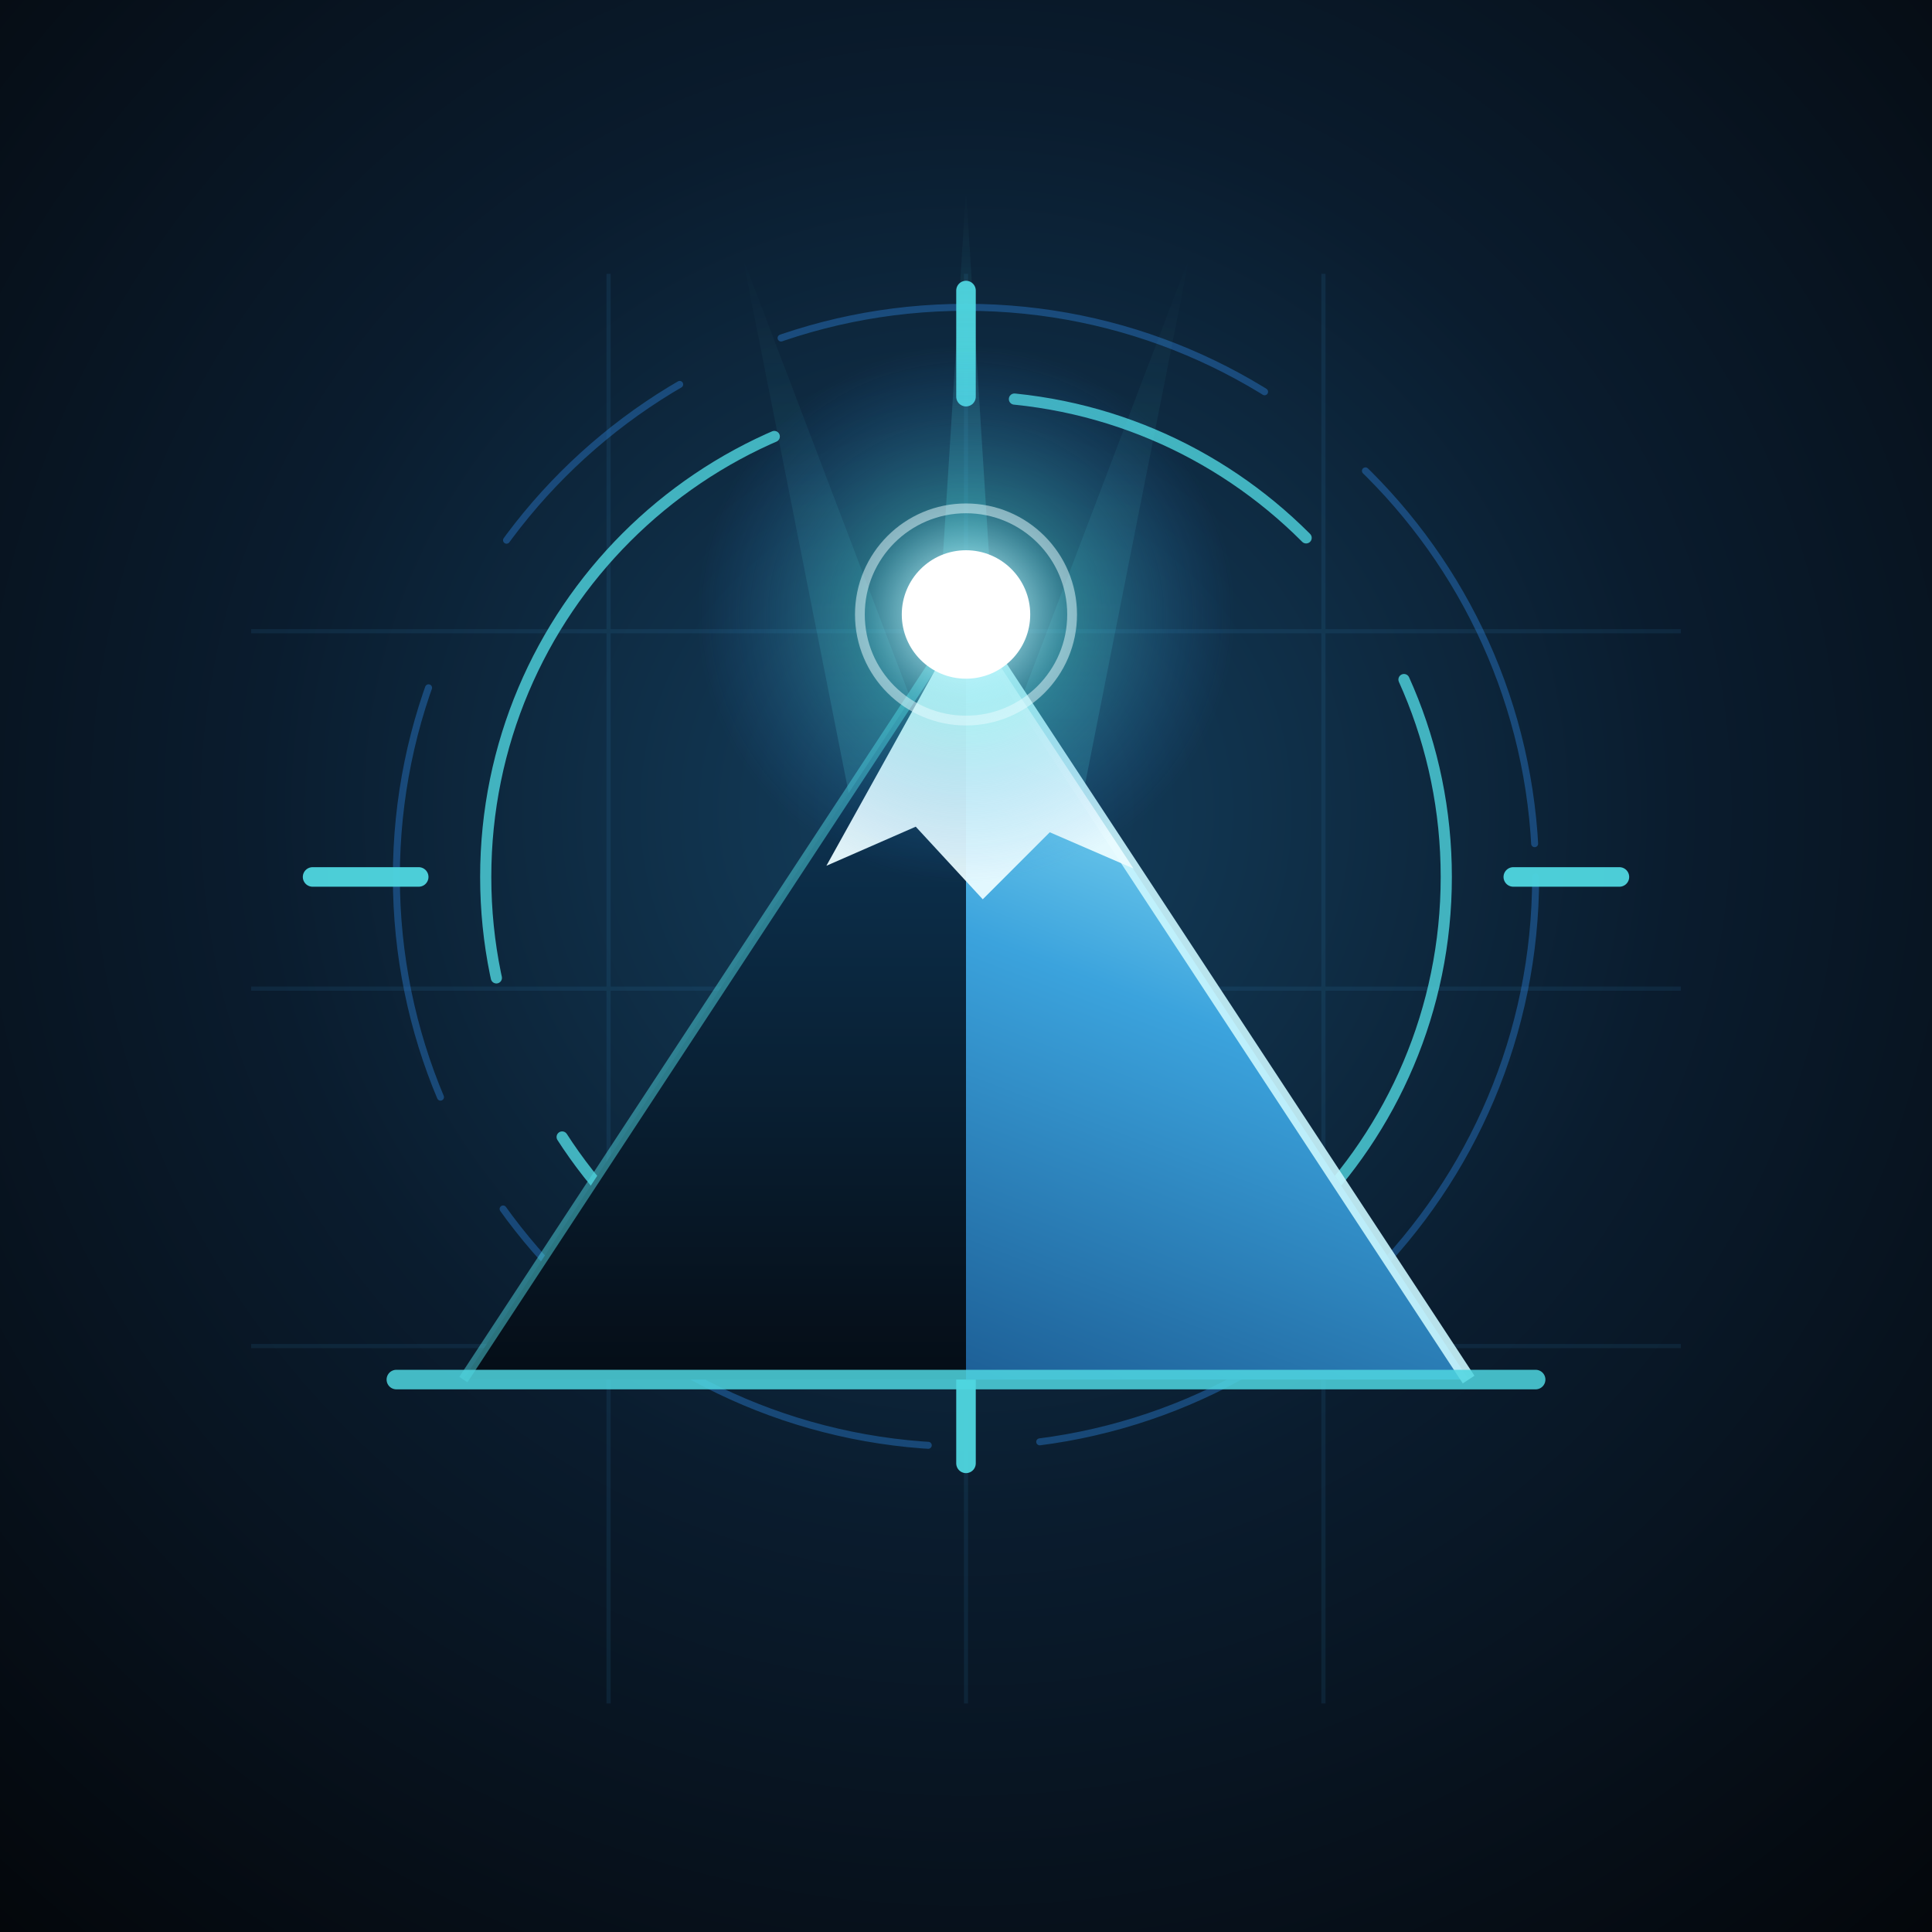
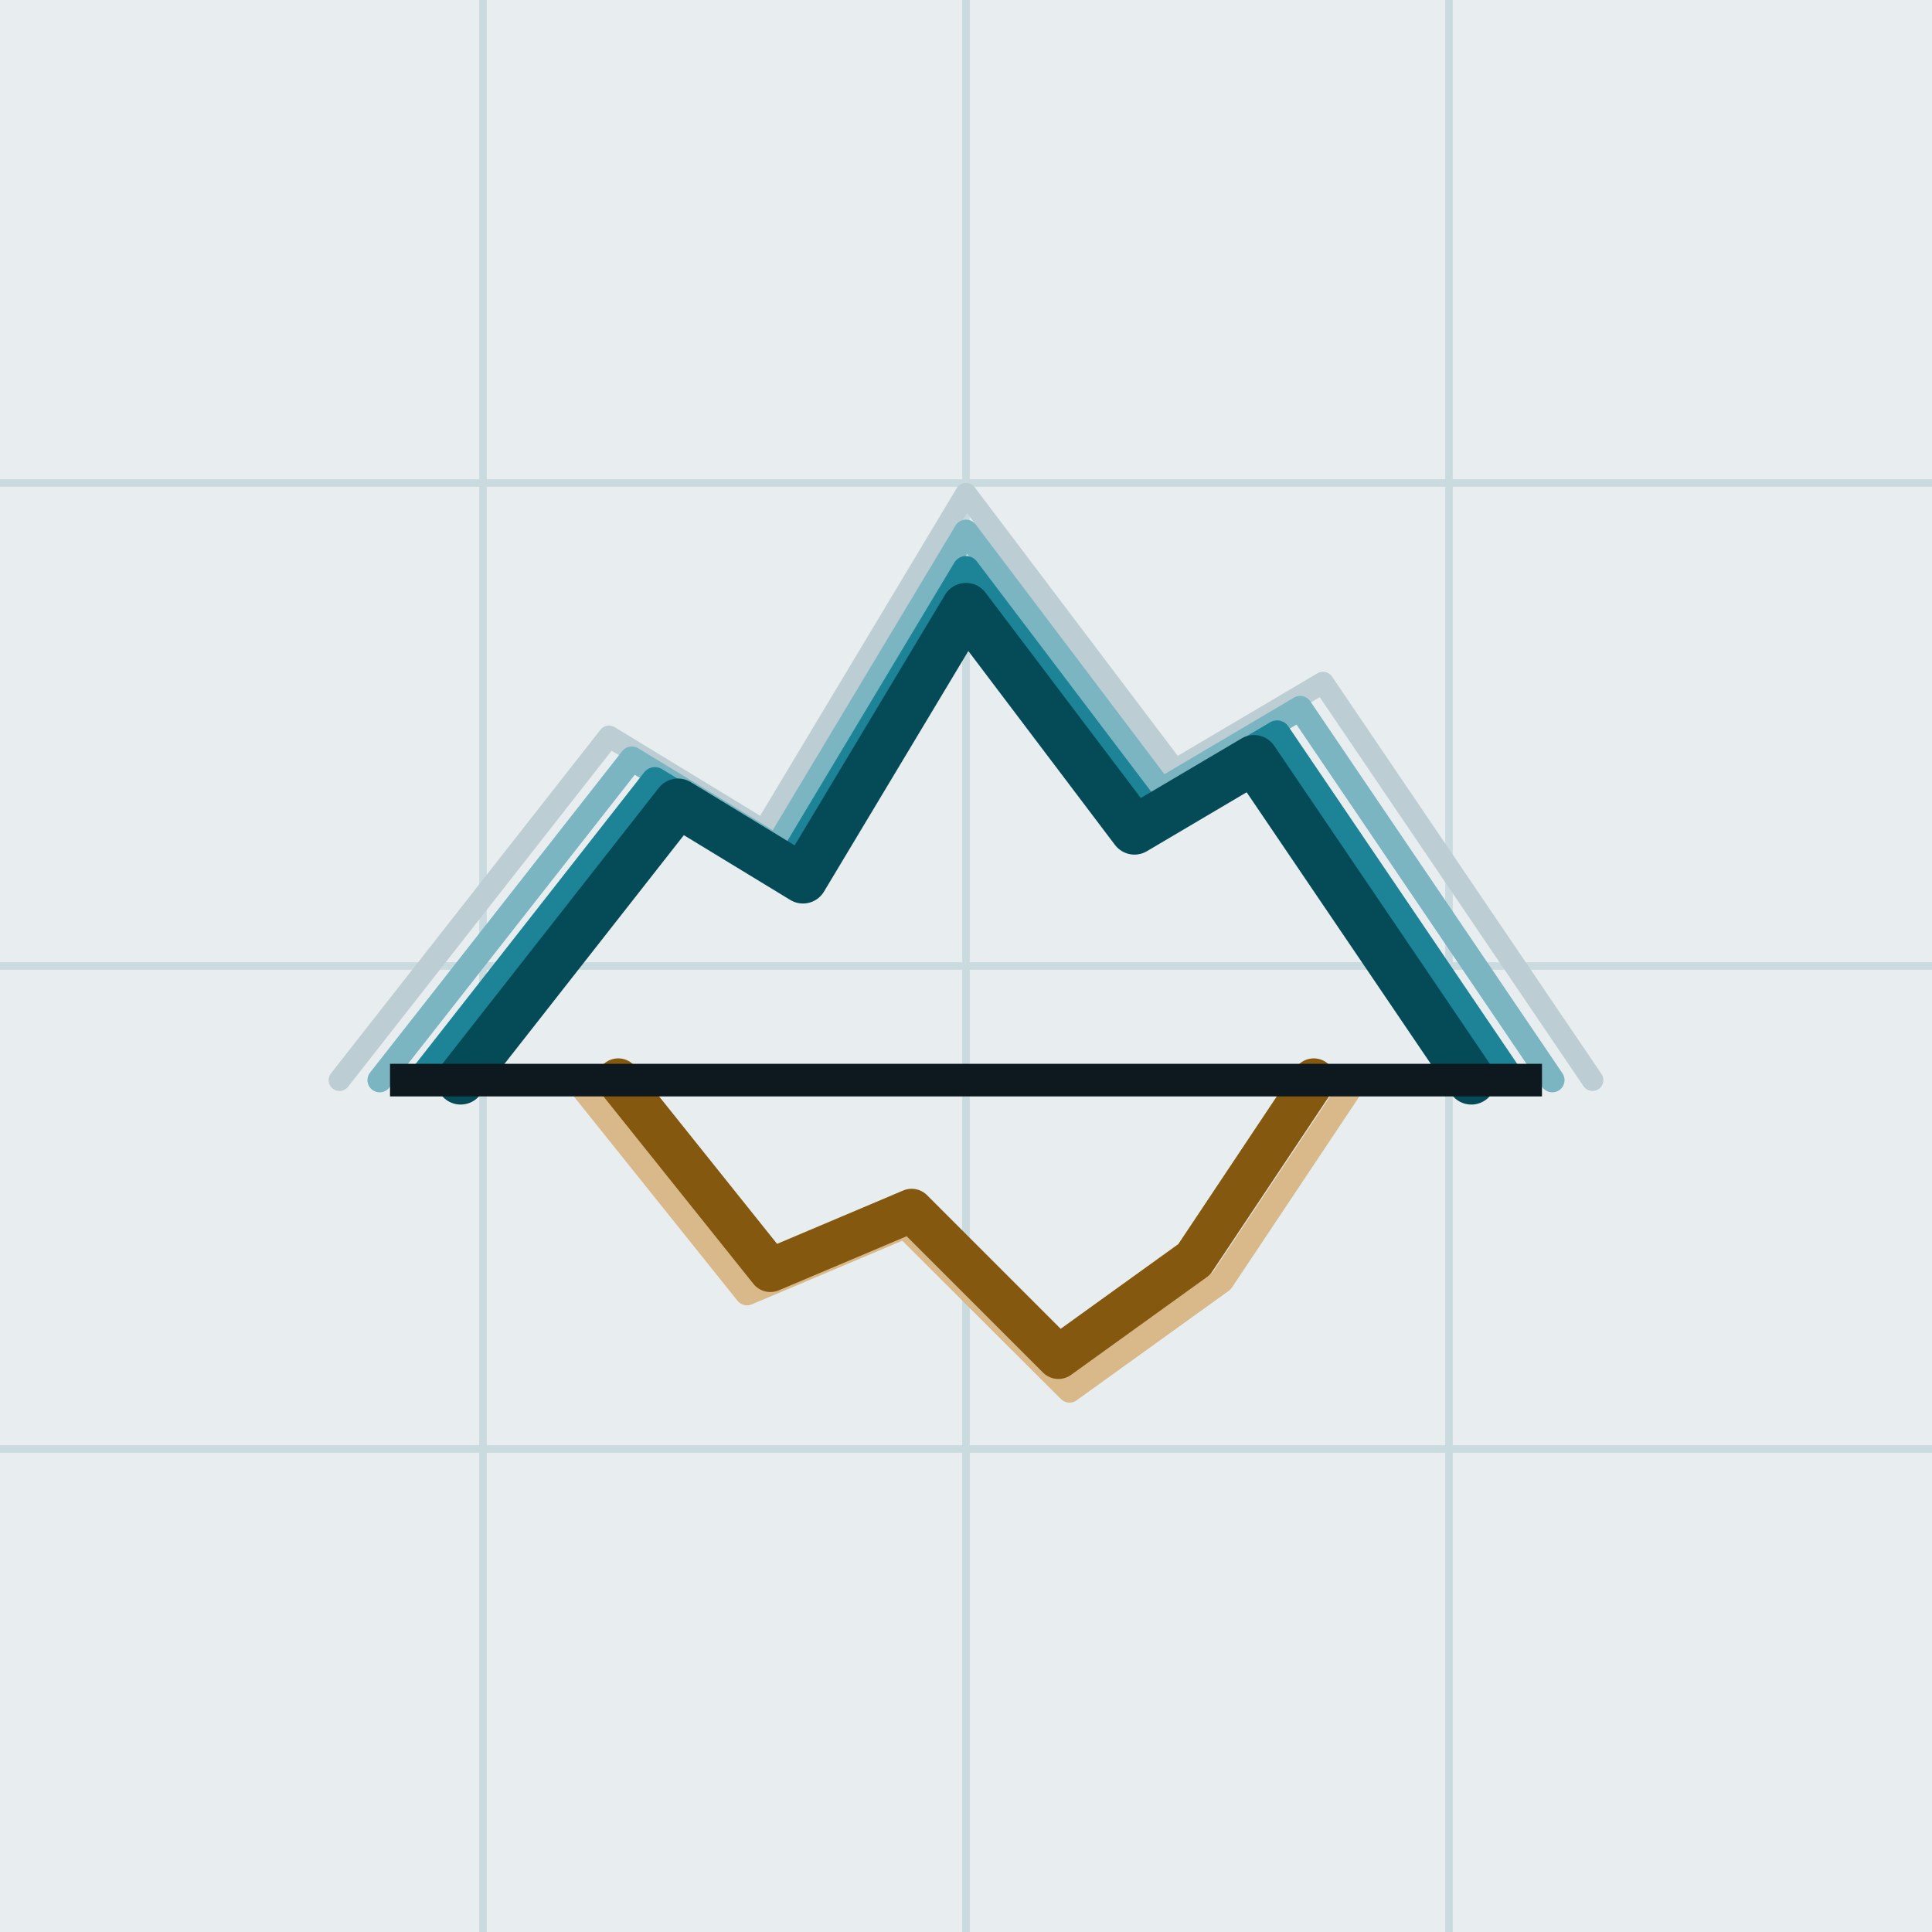
- <svg xmlns="http://www.w3.org/2000/svg" viewBox="0 0 512 512" width="512" height="512" role="img" aria-label="JEFE">
-   <defs>
-     <radialGradient id="m-cel" cx="50%" cy="42%" r="76%">
-       <stop offset="0%" stop-color="#14405f" />
-       <stop offset="48%" stop-color="#0a1c2e" />
-       <stop offset="100%" stop-color="#04070b" />
-     </radialGradient>
-     <radialGradient id="m-bafarada" cx="50%" cy="50%" r="50%">
-       <stop offset="0%" stop-color="#ffffff" stop-opacity=".95" />
-       <stop offset="16%" stop-color="#b6f5fc" stop-opacity=".8" />
-       <stop offset="42%" stop-color="#4fd6e0" stop-opacity=".34" />
-       <stop offset="100%" stop-color="#2b7fd4" stop-opacity="0" />
-     </radialGradient>
-     <linearGradient id="m-vessant" x1="0" y1="1" x2=".25" y2="0">
-       <stop offset="0%" stop-color="#1d5f96" />
-       <stop offset="55%" stop-color="#3ba3dd" />
-       <stop offset="100%" stop-color="#9fefFa" />
-     </linearGradient>
-     <linearGradient id="m-ombra" x1="0" y1="1" x2="0" y2="0">
-       <stop offset="0%" stop-color="#050d16" />
-       <stop offset="100%" stop-color="#0f3e63" />
-     </linearGradient>
-     <linearGradient id="m-feix" x1="0" y1="1" x2="0" y2="0">
-       <stop offset="0%" stop-color="#4fd6e0" stop-opacity=".5" />
-       <stop offset="100%" stop-color="#4fd6e0" stop-opacity="0" />
-     </linearGradient>
-   </defs>
-   <rect width="512" height="512" fill="url(#m-cel)" />
-   <g transform="translate(256 262) scale(0.74) translate(-256 -256)">
-     <g stroke="#3ba3dd" stroke-width="1.5" opacity=".10">
-       <path d="M0 128h512M0 256h512M0 384h512" />
-       <path d="M128 0v512M256 0v512M384 0v512" />
+ <svg xmlns="http://www.w3.org/2000/svg" viewBox="0 0 512 512" width="512" height="512" role="img" aria-label="Finances">
+   <rect width="512" height="512" fill="#e8eef0" />
+   <g stroke="#086674" stroke-width="2" opacity=".14">
+     <path d="M0 128h512M0 256h512M0 384h512M128 0v512M256 0v512M384 0v512" />
+   </g>
+   <g transform="translate(256 256) scale(0.72) translate(-256 -228)">
+     <g fill="none" stroke-linejoin="round" stroke-linecap="round">
+       <path d="M25.4 270 L124.6 143.5 L181.6 178.2 L256 54.2 L332.9 155.9 L387.4 123.7 L486.6 270" stroke="#bcced4" stroke-width="8" />
+       <path d="M40.2 270 L133 151.7 L186.4 184.2 L256 68.2 L327.9 163.3 L379 133.1 L471.8 270" stroke="#7ab5c1" stroke-width="9" />
+       <path d="M55.1 270 L141.5 159.8 L191.2 190.1 L256 82.1 L323 170.6 L370.5 142.6 L456.9 270" stroke="#1c8496" stroke-width="10" />
+       <path d="M70 270 L150 168 L196 196 L256 96 L318 178 L362 152 L442 270" stroke="#054a57" stroke-width="18" />
+       <path d="M112.6 270 L175.4 348.4 L233.6 323.8 L294.1 384.2 L350.1 343.9 L399.4 270" stroke="#d9b98a" stroke-width="9" />
+       <path d="M128 270 L184 340 L236 318 L290 372 L340 336 L384 270" stroke="#85580f" stroke-width="16" />
    </g>
-     <g fill="none" stroke-linecap="round">
-       <circle cx="256" cy="216" r="204" stroke="#2b7fd4" stroke-width="2.5" stroke-dasharray="150 60 84 40 180 46" opacity=".42" />
-       <circle cx="256" cy="216" r="172" stroke="#4fd6e0" stroke-width="4" stroke-dasharray="236 88 118 62" opacity=".8" />
-     </g>
-     <g stroke="#4fd6e0" stroke-width="7" stroke-linecap="round" opacity=".95">
-       <path d="M256 6v38" />
-       <path d="M256 388v38" />
-       <path d="M22 216h38" />
-       <path d="M452 216h38" />
-     </g>
-     <g fill="url(#m-feix)" opacity=".85">
-       <path d="M243 176 L256 -30 L269 176 Z" />
-       <path d="M214 186 L176 -6  L246 178 Z" opacity=".45" />
-       <path d="M298 186 L336 -6  L266 178 Z" opacity=".45" />
-     </g>
-     <path d="M256 122 L436 396 L76 396 Z" fill="url(#m-ombra)" />
-     <path d="M256 122 L436 396 L256 396 Z" fill="url(#m-vessant)" />
-     <path d="M256 122 L436 396" fill="none" stroke="#cbf7ff" stroke-width="5" stroke-linejoin="round" opacity=".9" />
-     <path d="M256 122 L76 396" fill="none" stroke="#4fd6e0" stroke-width="3.5" opacity=".5" />
-     <path d="M256 122 L316 213 L286 200 L262 224 L238 198 L206 212 Z" fill="#eafcff" opacity=".95" />
-     <path d="M52 396h408" stroke="#4fd6e0" stroke-width="7" stroke-linecap="round" opacity=".85" />
-     <circle cx="256" cy="122" r="96" fill="url(#m-bafarada)" />
-     <circle cx="256" cy="122" r="23" fill="#ffffff" />
-     <circle cx="256" cy="122" r="38" fill="none" stroke="#eafcff" stroke-width="3.5" opacity=".5" />
+     <path d="M44 270H468" stroke="#0d191e" stroke-width="12" />
  </g>
</svg>
